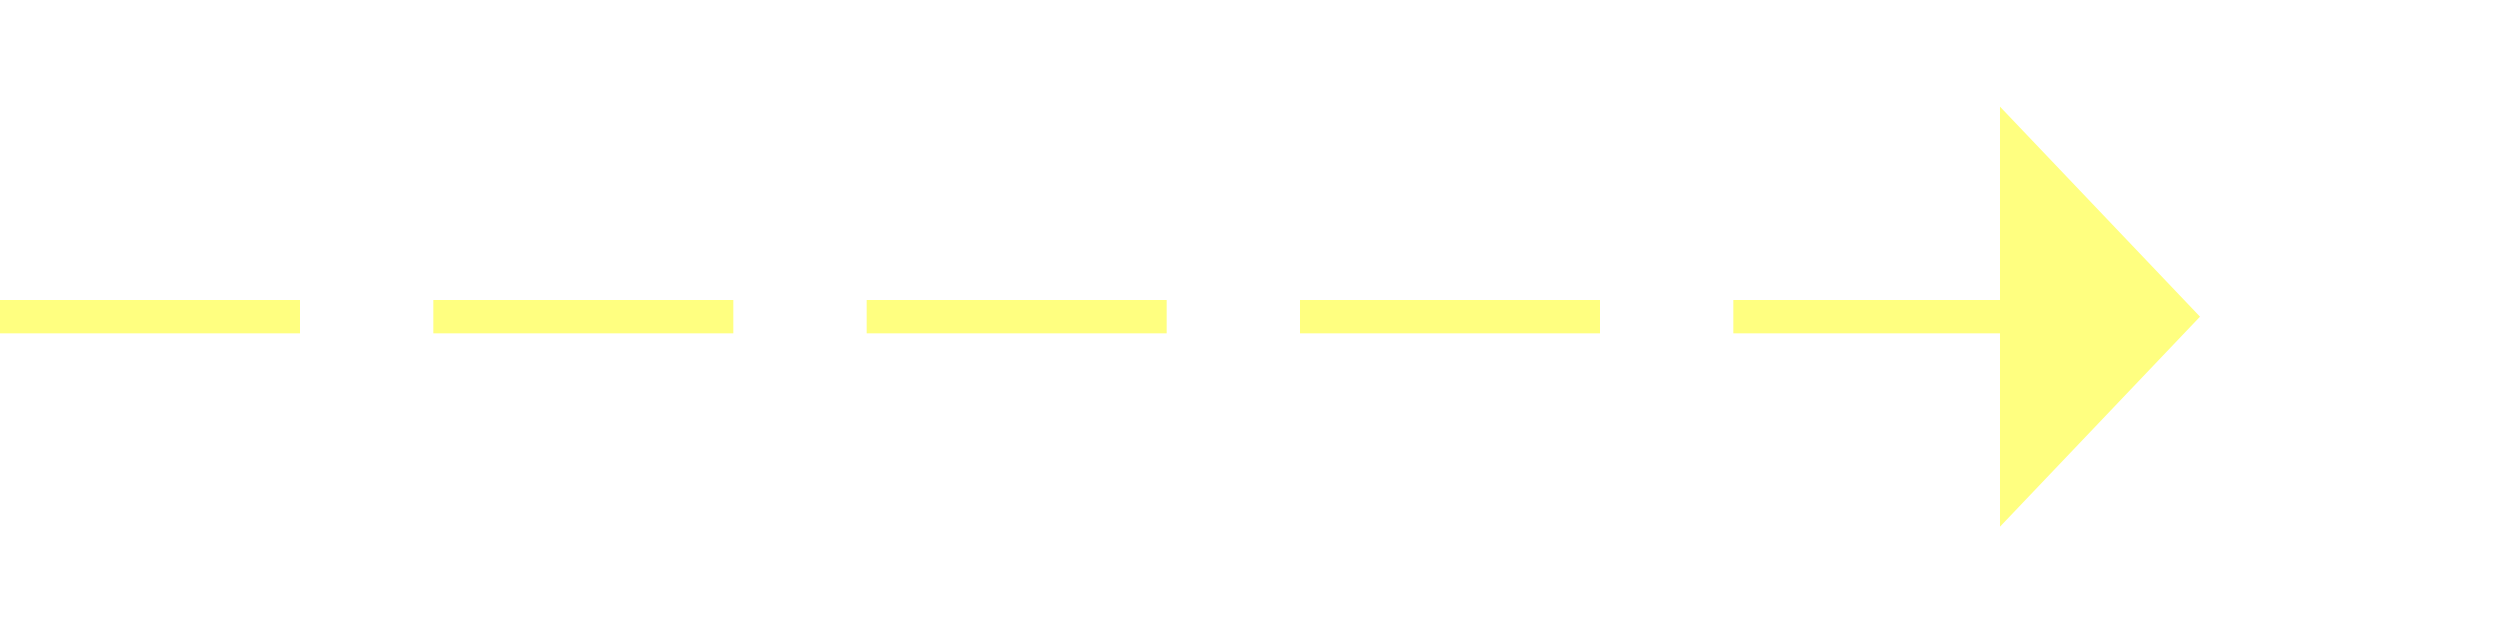
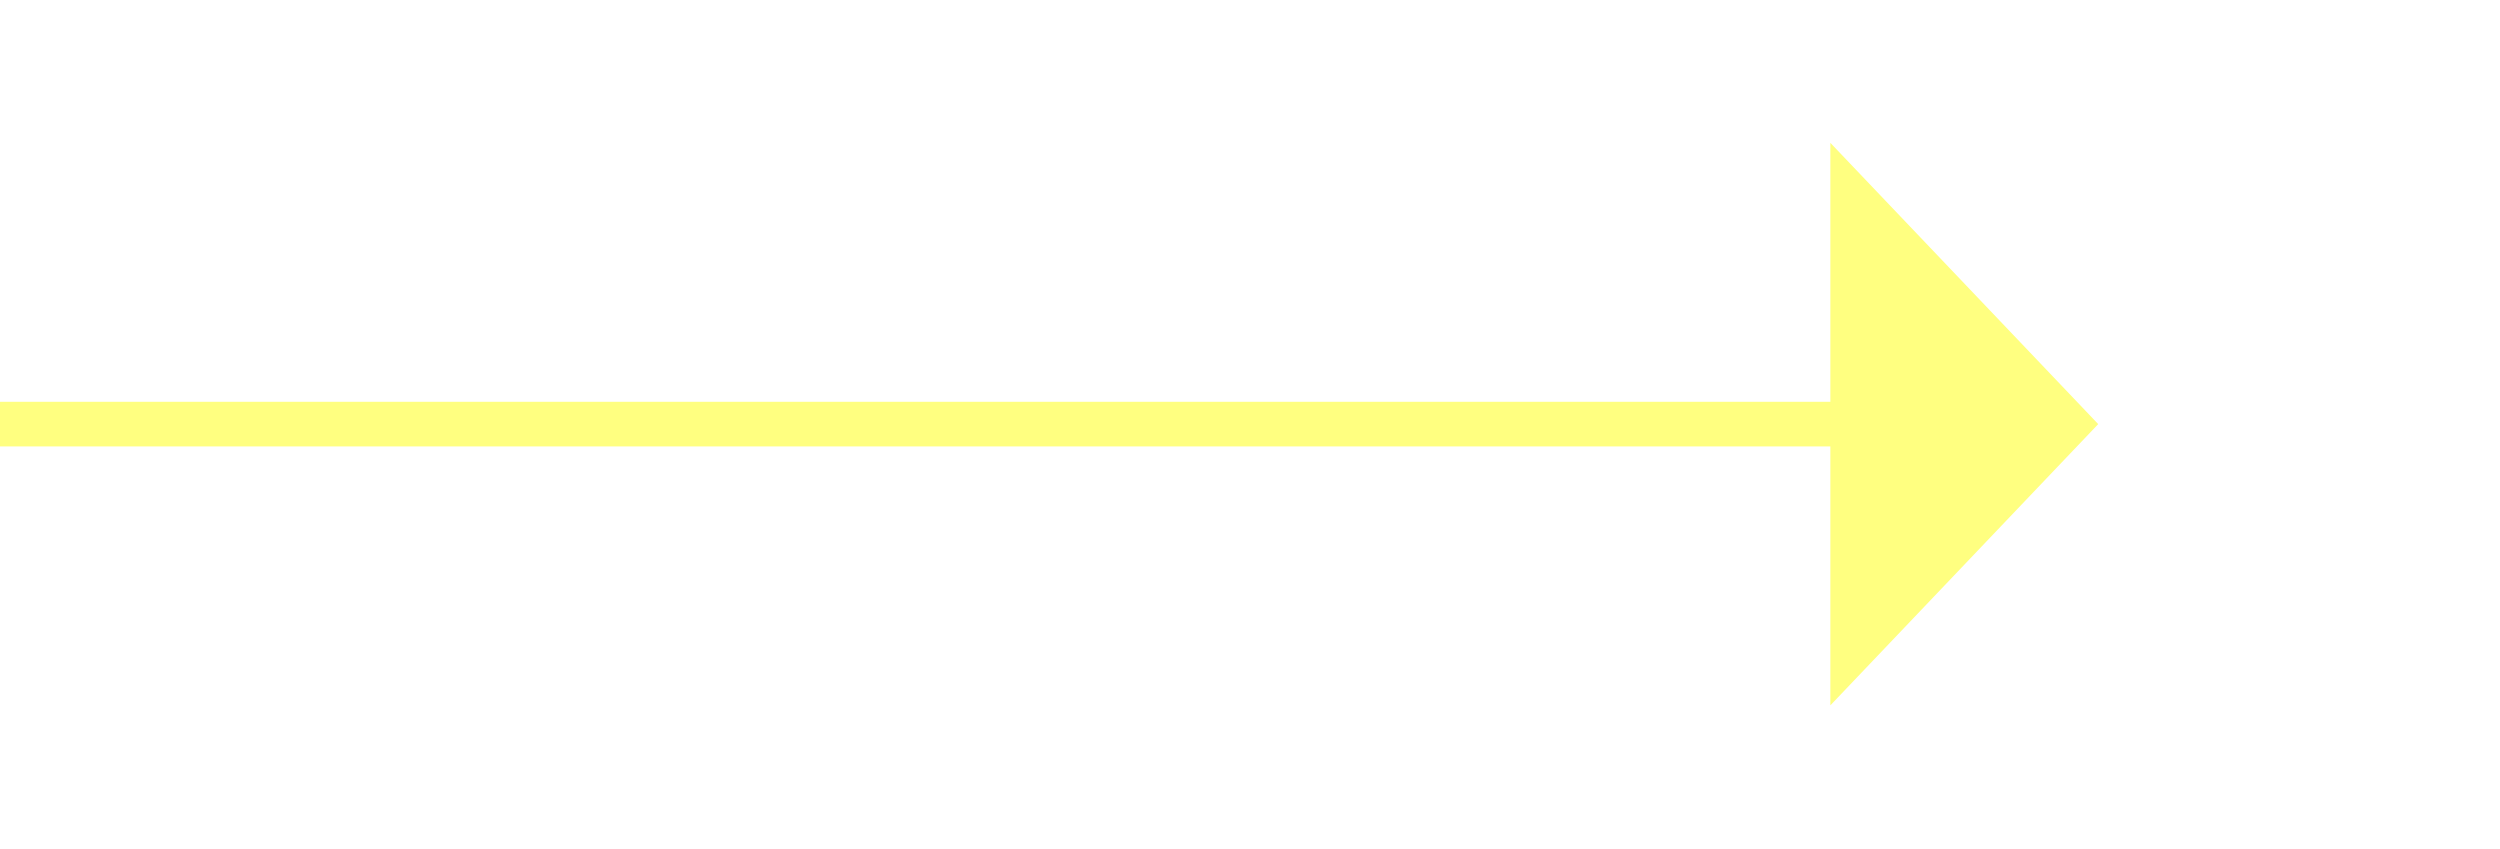
- <svg xmlns="http://www.w3.org/2000/svg" version="1.1" width="75px" height="19px">
-   <g transform="matrix(1 0 0 1 -485 -3208 )">
-     <path d="M 545 3223.8  L 551 3217.5  L 545 3211.2  L 545 3223.8  Z " fill-rule="nonzero" fill="#ffff80" stroke="none" />
-     <path d="M 485 3217.5  L 546 3217.5  " stroke-width="1" stroke-dasharray="9,4" stroke="#ffff80" fill="none" />
+ <svg xmlns="http://www.w3.org/2000/svg" version="1.1" width="56px" height="19px">
+   <g transform="matrix(1 0 0 1 -512 -2372 )">
+     <path d="M 553 2387.8  L 559 2381.5  L 553 2375.2  L 553 2387.8  Z " fill-rule="nonzero" fill="#ffff80" stroke="none" />
+     <path d="M 512 2381.5  L 554 2381.5  " stroke-width="1" stroke="#ffff80" fill="none" />
  </g>
</svg>
